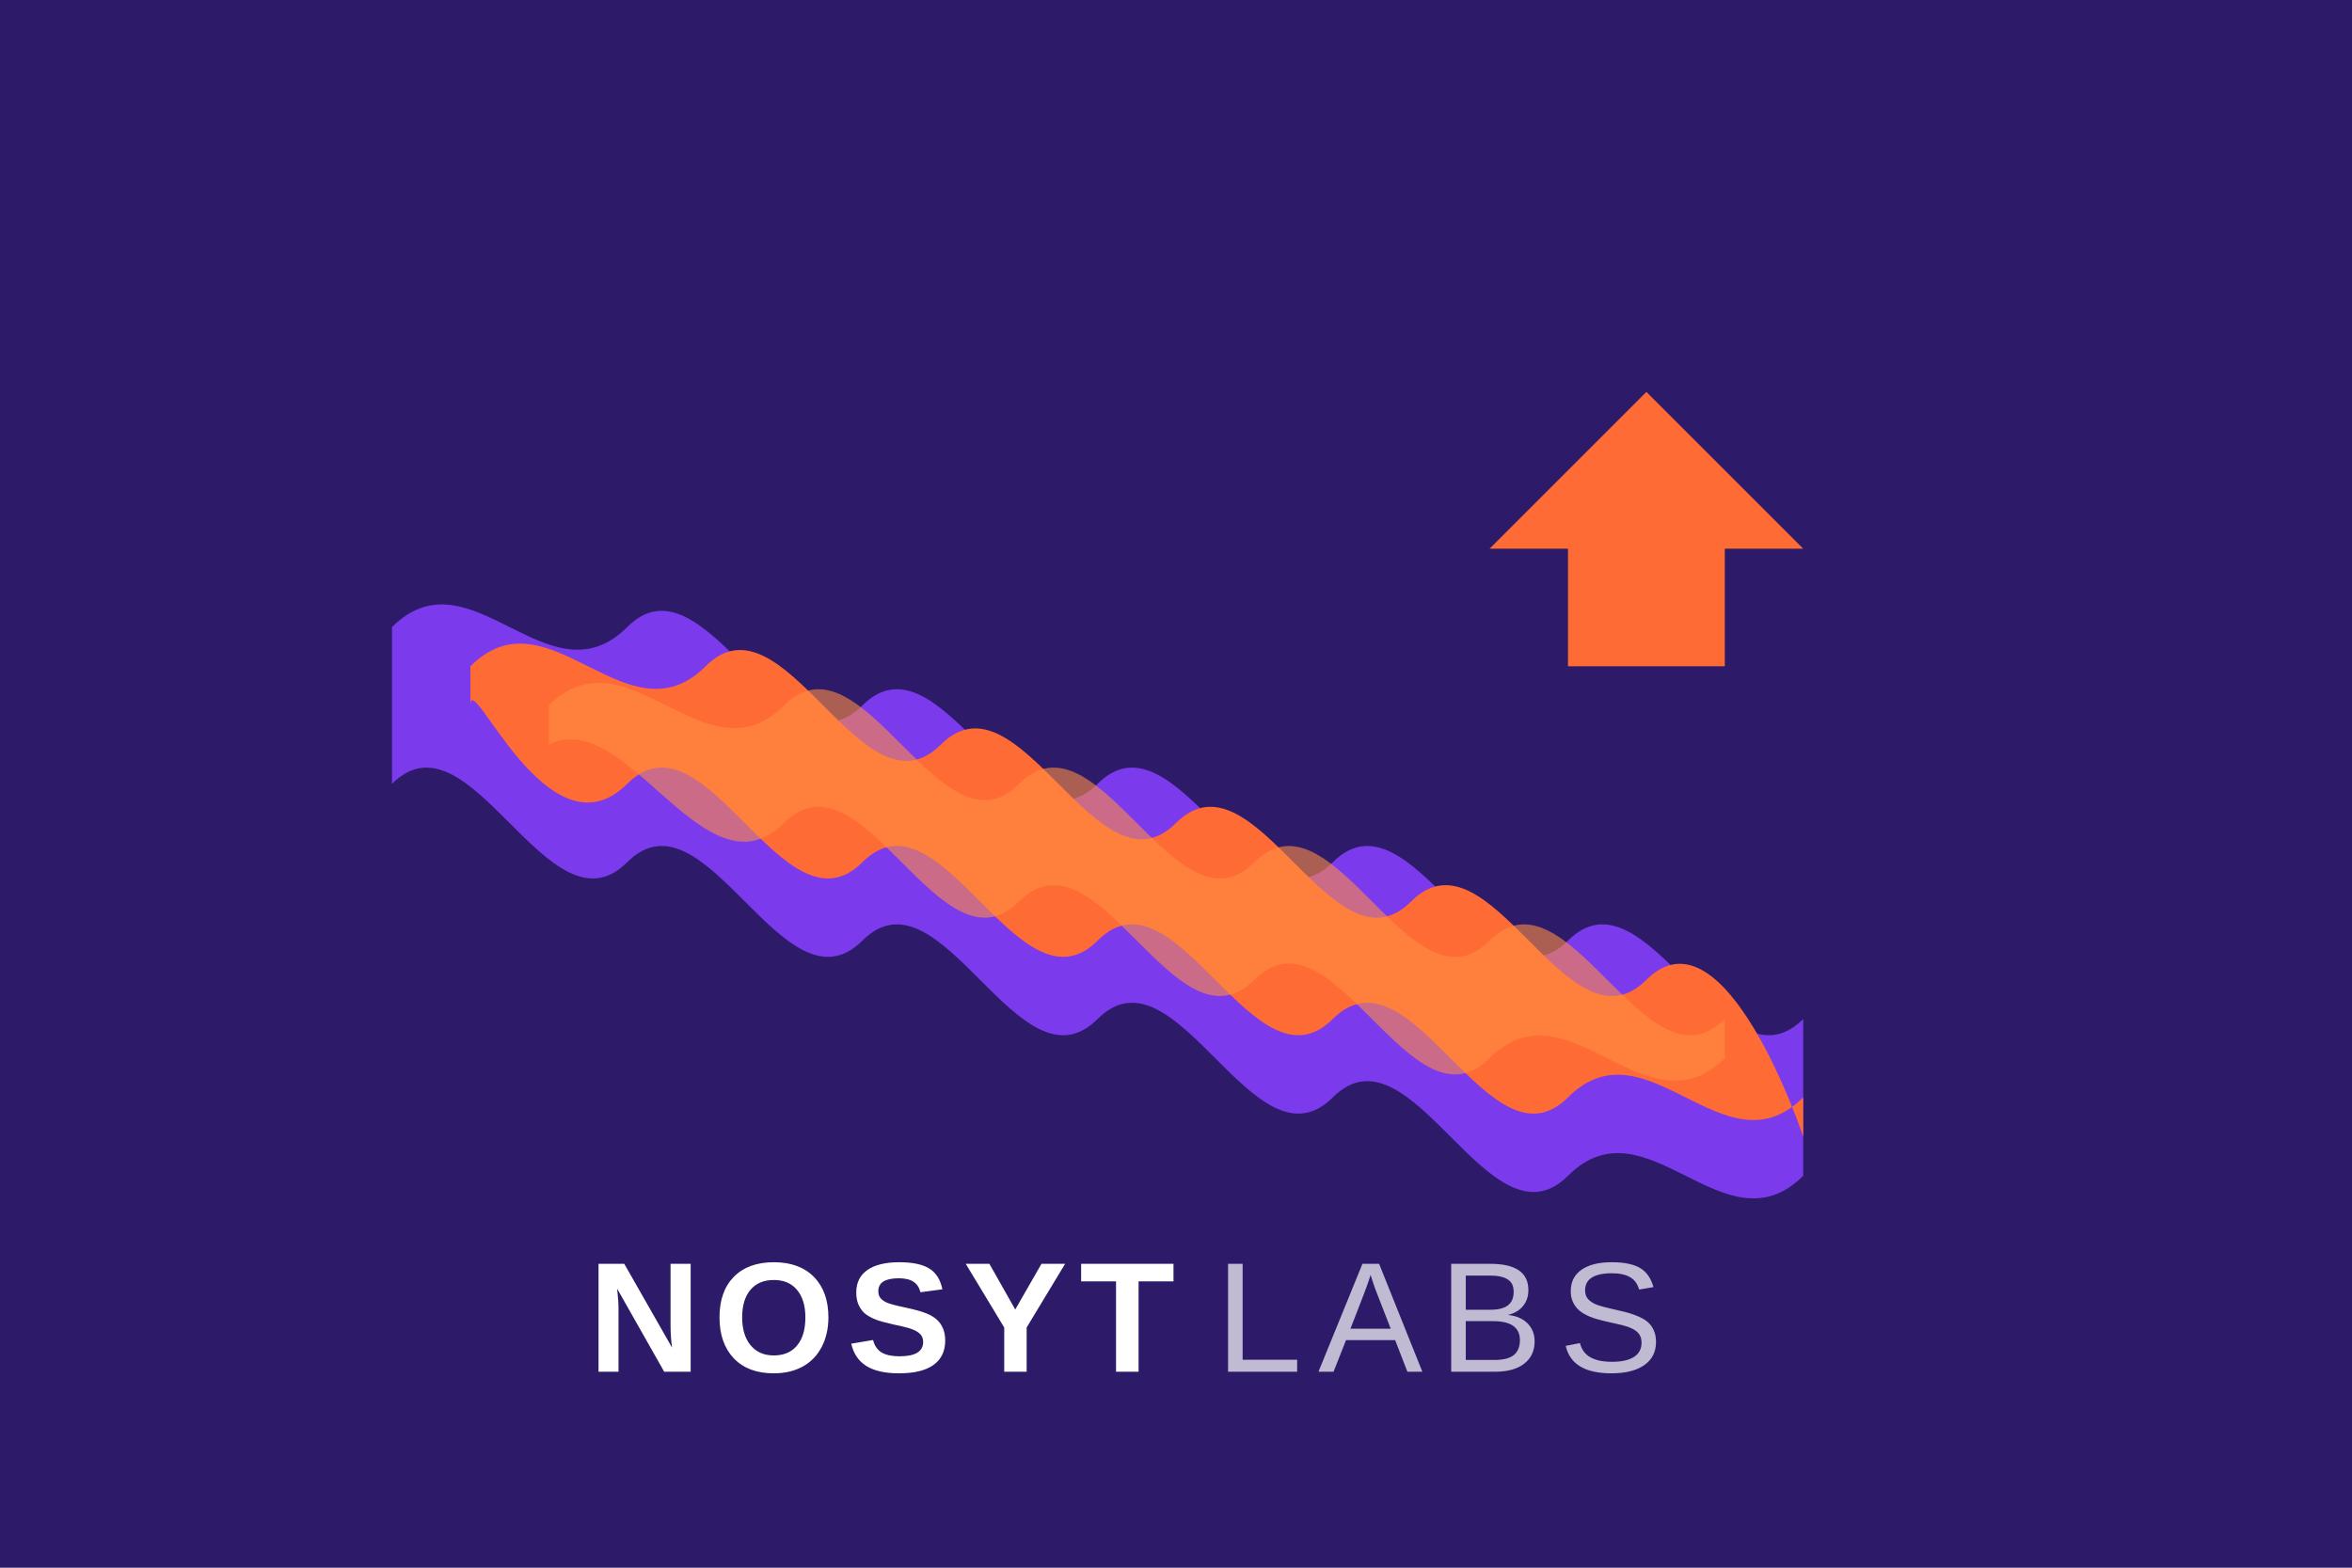
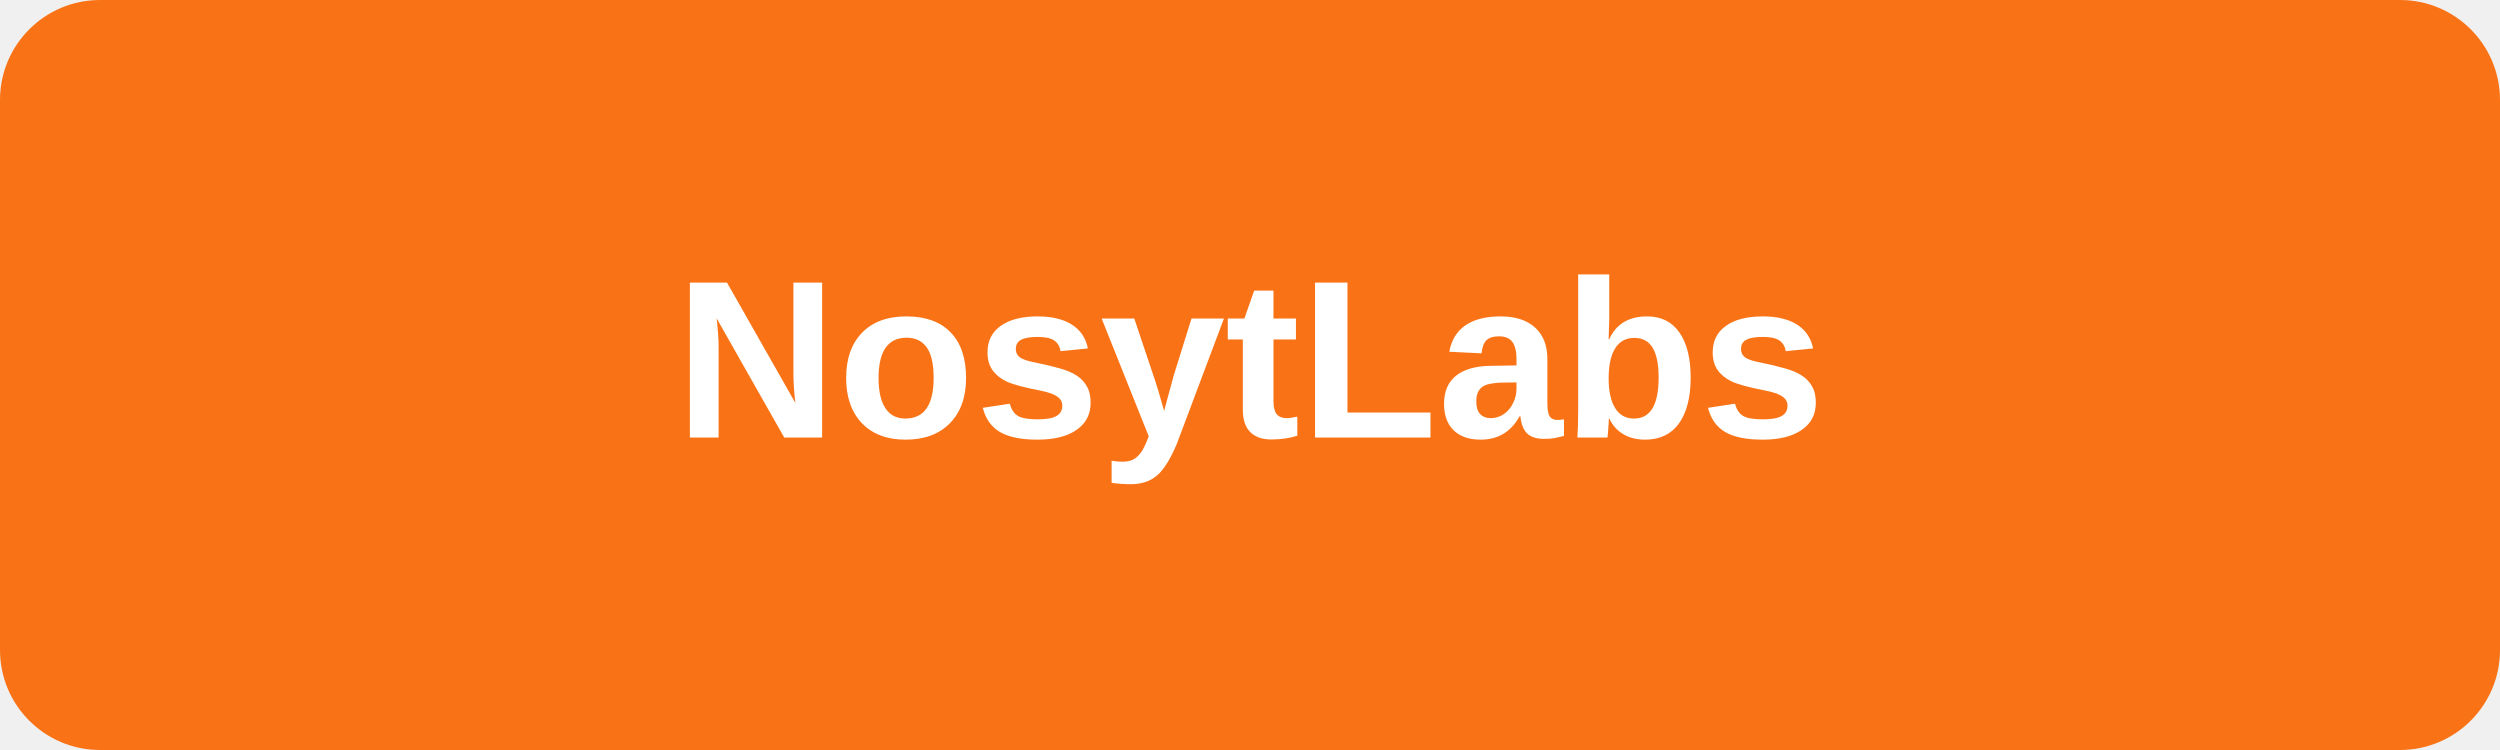
- <svg xmlns="http://www.w3.org/2000/svg" viewBox="0 0 300 200" width="300" height="200">
-   <rect width="300" height="200" fill="#2D1B69" />
-   <path d="M50 80 C60 70, 70 90, 80 80 C90 70, 100 100, 110 90 C120 80, 130 110, 140 100 C150 90, 160 120, 170 110 C180 100, 190 130, 200 120 C210 110, 220 140, 230 130 L230 150 C220 160, 210 140, 200 150 C190 160, 180 130, 170 140 C160 150, 150 120, 140 130 C130 140, 120 110, 110 120 C100 130, 90 100, 80 110 C70 120, 60 90, 50 100 Z" fill="#7c3aed" />
-   <path d="M60 85 C70 75, 80 95, 90 85 C100 75, 110 105, 120 95 C130 85, 140 115, 150 105 C160 95, 170 125, 180 115 C190 105, 200 135, 210 125 C220 115, 230 145, 230 145 L230 140 C220 150, 210 130, 200 140 C190 150, 180 120, 170 130 C160 140, 150 110, 140 120 C130 130, 120 100, 110 110 C100 120, 90 90, 80 100 C70 110, 60 85, 60 90 Z" fill="#ff6b35" />
-   <path d="M70 90 C80 80, 90 100, 100 90 C110 80, 120 110, 130 100 C140 90, 150 120, 160 110 C170 100, 180 130, 190 120 C200 110, 210 140, 220 130 L220 135 C210 145, 200 125, 190 135 C180 145, 170 115, 160 125 C150 135, 140 105, 130 115 C120 125, 110 95, 100 105 C90 115, 80 90, 70 95 Z" fill="#ff8c42" opacity="0.6" />
-   <path d="M210 50 L230 70 L220 70 L220 85 L200 85 L200 70 L190 70 Z" fill="#ff6b35" />
-   <text x="75" y="175" font-family="Arial, sans-serif" font-size="20" font-weight="bold" fill="white" letter-spacing="1.5px">NOSYT</text>
-   <text x="155" y="175" font-family="Arial, sans-serif" font-size="20" font-weight="300" fill="rgba(255,255,255,0.7)" letter-spacing="2px">LABS</text>
+ <svg xmlns="http://www.w3.org/2000/svg" viewBox="0 0 200 60" fill="none">
+   <rect width="200" height="60" rx="8" fill="#f97316" />
+   <text x="100" y="35" text-anchor="middle" fill="white" font-family="Arial, sans-serif" font-size="18" font-weight="bold">NosytLabs</text>
</svg>
